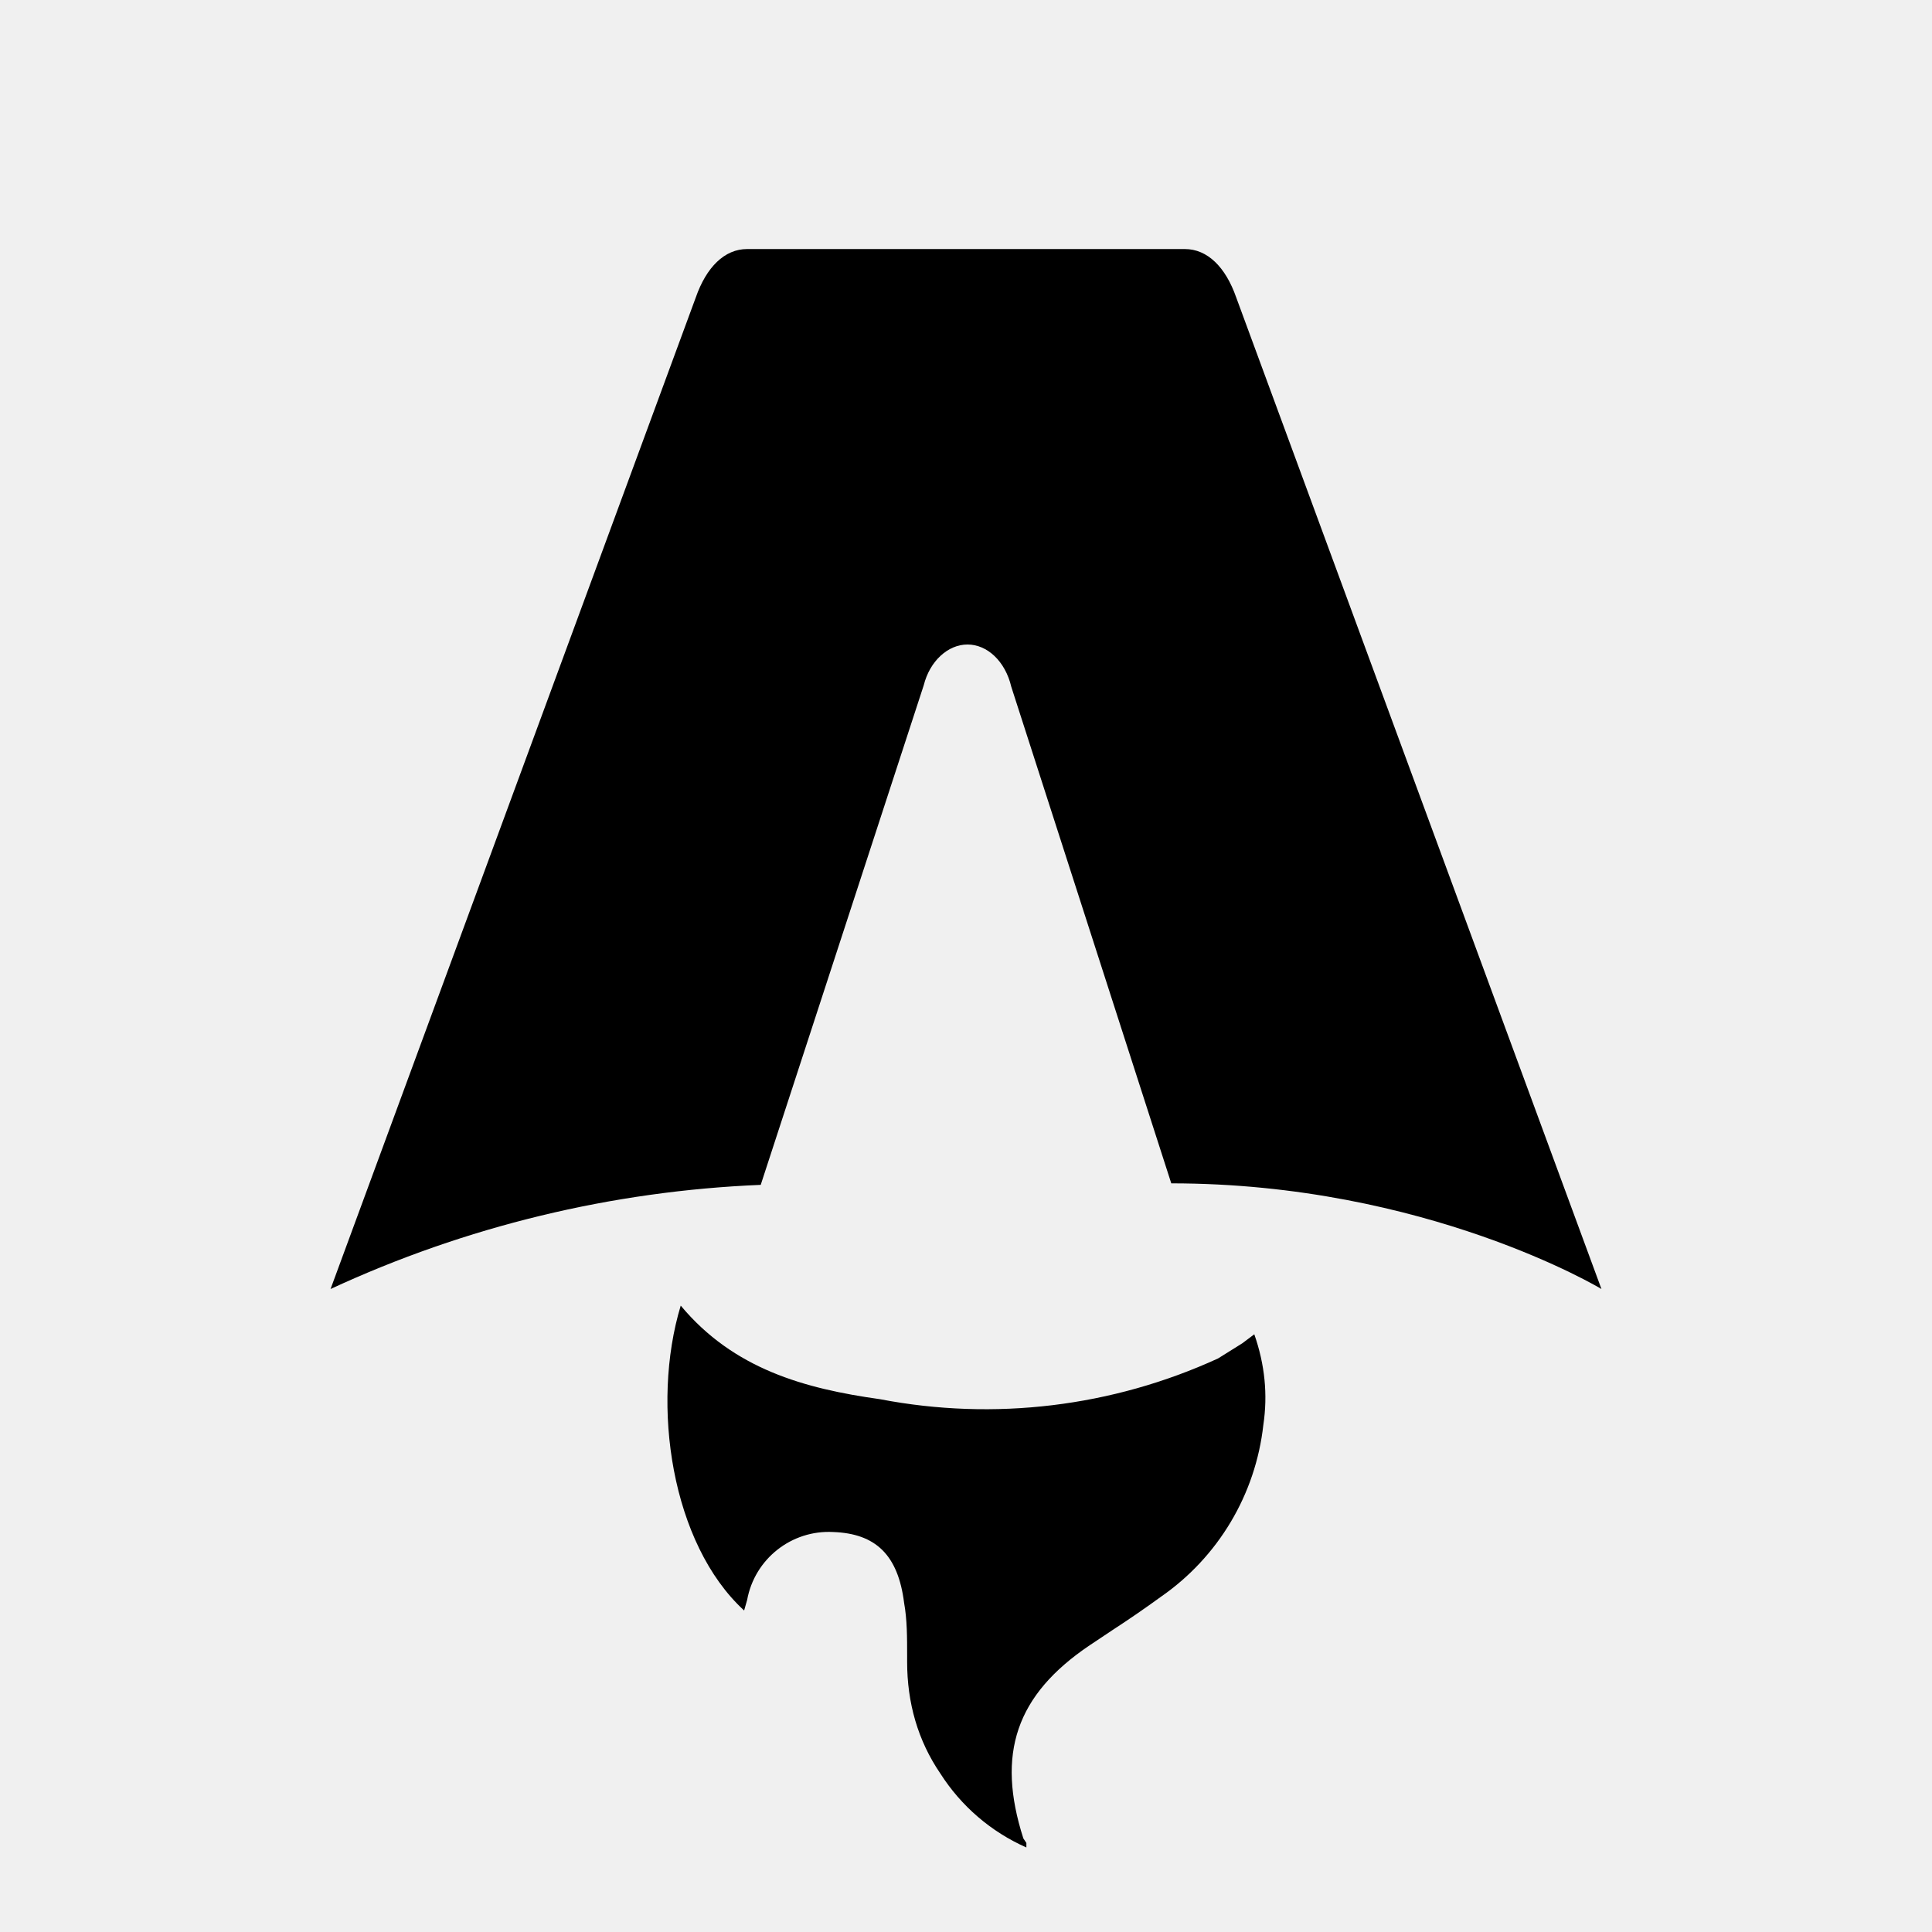
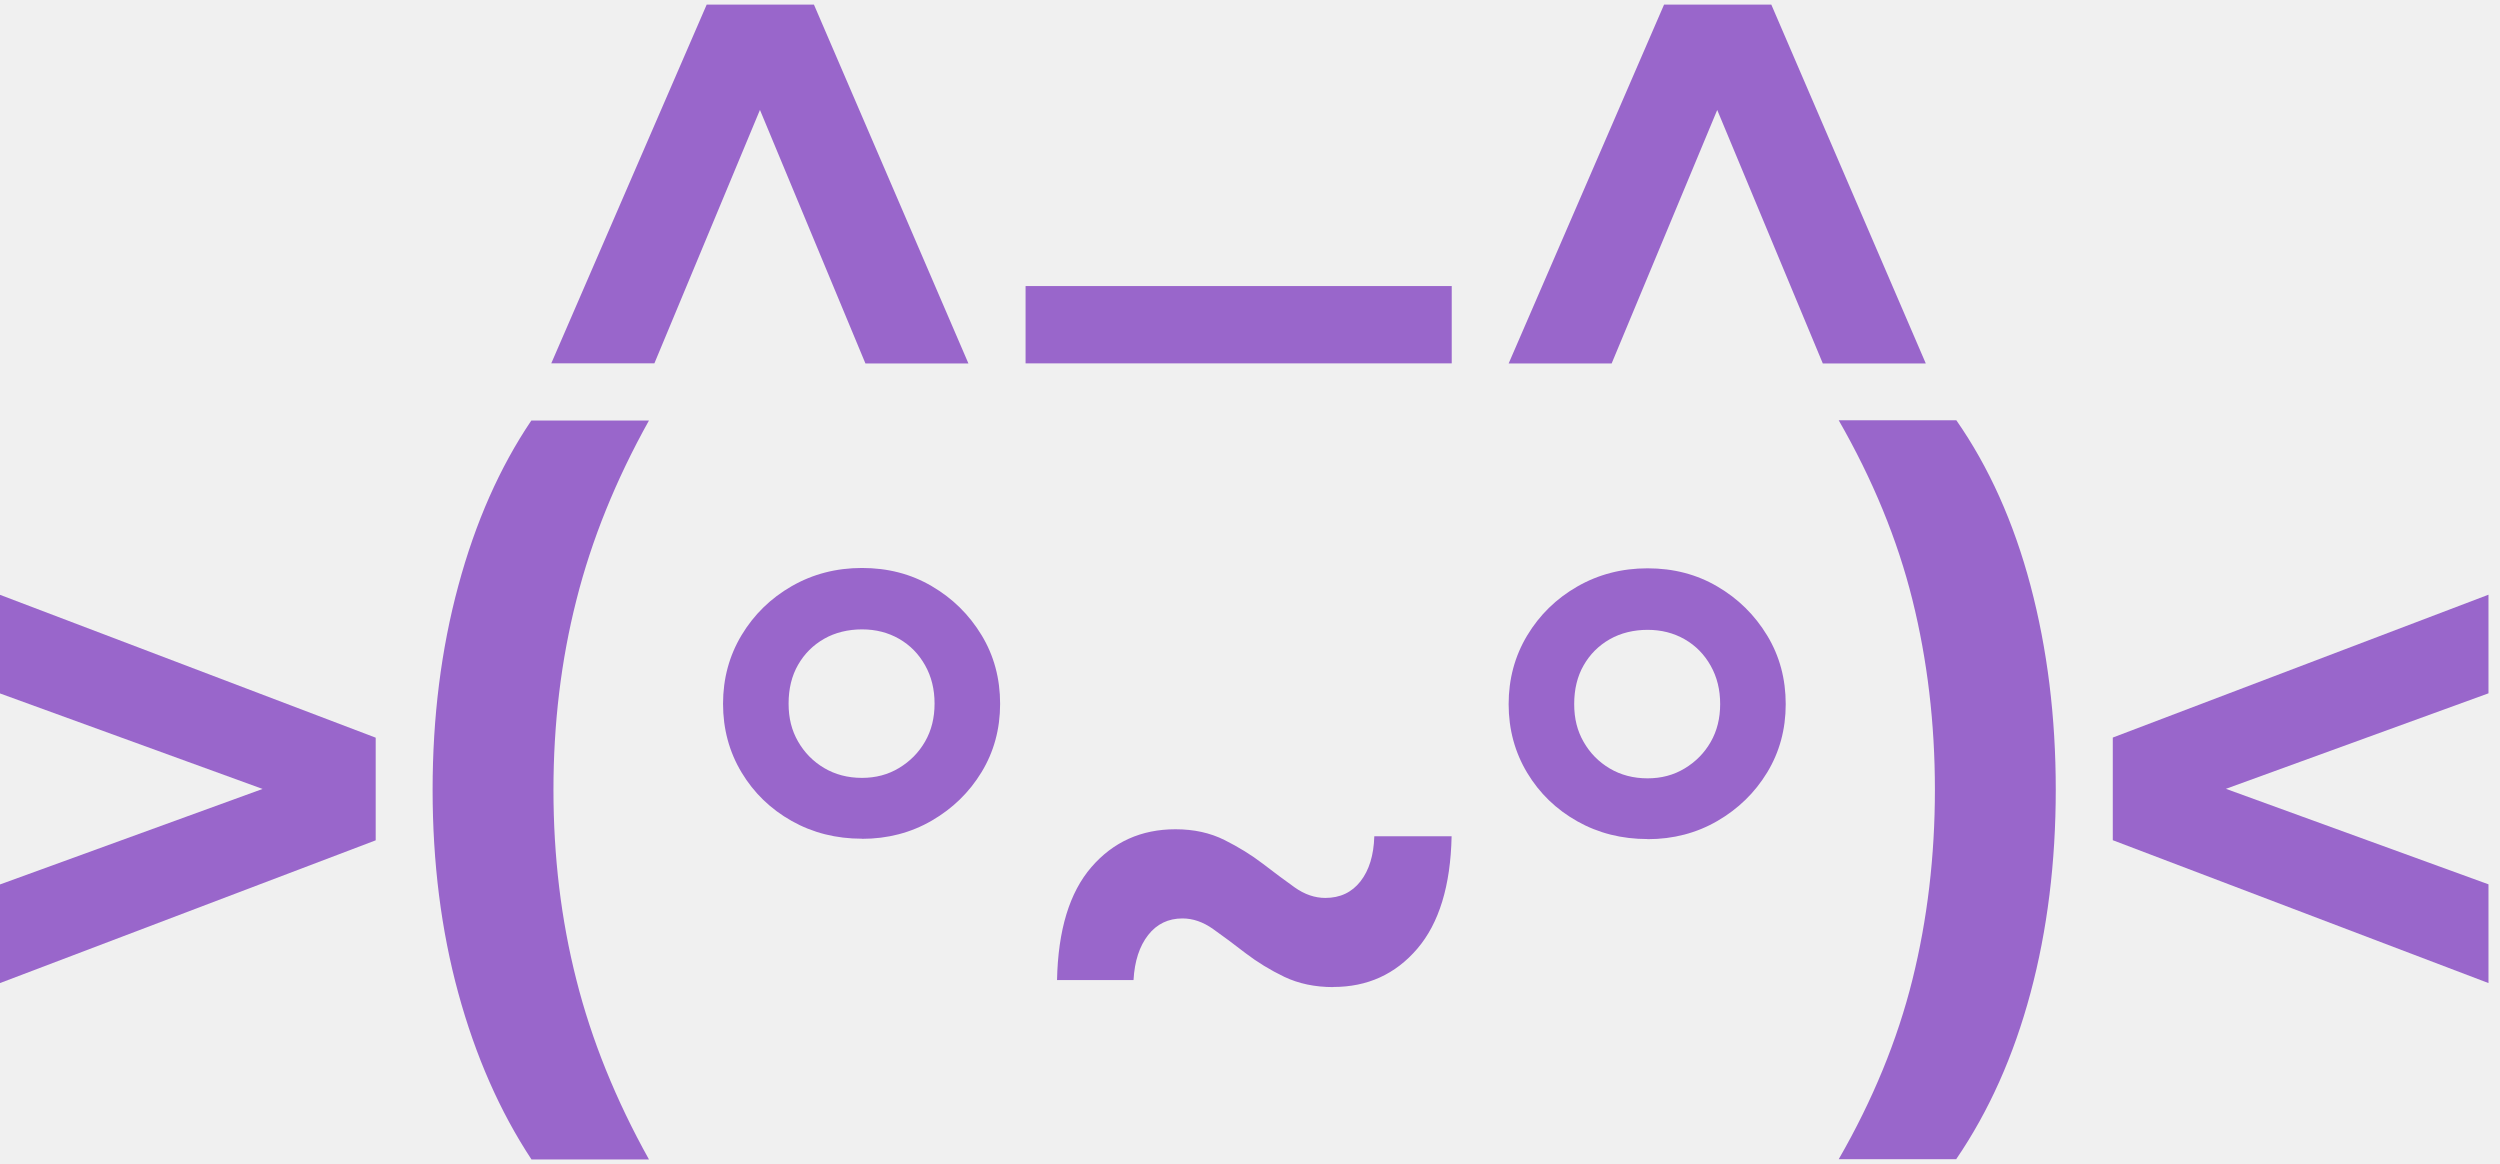
- <svg xmlns="http://www.w3.org/2000/svg" fill="none" viewBox="0 0 128 128">
-   <path d="M50.4 78.5a75.1 75.1 0 0 0-28.5 6.9l24.2-65.7c.7-2 1.9-3.2 3.4-3.2h29c1.5 0 2.7 1.2 3.4 3.2l24.2 65.7s-11.6-7-28.5-7L67 45.5c-.4-1.7-1.6-2.8-2.9-2.8-1.3 0-2.5 1.1-2.9 2.7L50.4 78.5Zm-1.1 28.2Zm-4.2-20.2c-2 6.6-.6 15.8 4.2 20.2a17.5 17.5 0 0 1 .2-.7 5.5 5.5 0 0 1 5.7-4.5c2.8.1 4.3 1.5 4.7 4.7.2 1.1.2 2.3.2 3.5v.4c0 2.7.7 5.2 2.2 7.4a13 13 0 0 0 5.7 4.9v-.3l-.2-.3c-1.8-5.6-.5-9.5 4.4-12.8l1.5-1a73 73 0 0 0 3.2-2.2 16 16 0 0 0 6.8-11.4c.3-2 .1-4-.6-6l-.8.6-1.6 1a37 37 0 0 1-22.4 2.7c-5-.7-9.7-2-13.2-6.2Z" />
-   <style>
-         path { fill: #000; }
-         @media (prefers-color-scheme: dark) {
-             path { fill: #FFF; }
-         }
-     </style>
+ <svg xmlns="http://www.w3.org/2000/svg" width="217" height="101" viewBox="0 0 217 101" fill="none">
+   <path d="M0 85.33V76.77L29.39 66.08V70.88L0 60.19V51.63L32.61 64.03V72.94L0 85.33Z" fill="#9966CB" />
+   <path d="M47.85 31.54L61.34 0.4H70.65L84.06 31.55H75.12L63.43 3.45H68.5L56.8 31.54H47.86H47.85Z" fill="#9966CB" />
+   <path d="M89.02 31.54V24.83H126.01V31.54H89.02Z" fill="#9966CB" />
+   <path d="M130.95 31.55L144.44 0.4H153.75L167.16 31.55H158.22L146.52 3.46H151.59L139.89 31.55H130.95Z" fill="#9966CB" />
+   <path d="M216 85.33L183.39 72.93V64.02L216 51.62V60.18L186.61 70.87V66.07L216 76.76V85.32V85.33Z" fill="#9966CB" />
+   <path d="M46.12 100.62C43.38 96.46 41.27 91.65 39.78 86.2C38.29 80.74 37.55 74.86 37.55 68.56C37.55 62.26 38.29 56.36 39.78 50.85C41.26 45.35 43.38 40.56 46.12 36.5H56.33C53.45 41.66 51.35 46.86 50.03 52.09C48.7 57.32 48.04 62.81 48.04 68.57C48.04 74.33 48.7 79.82 50.03 85.05C51.35 90.28 53.45 95.47 56.33 100.64H46.12V100.62Z" fill="#9966CB" />
+   <path d="M115.73 85.68C114.13 85.68 112.72 85.38 111.48 84.79C110.25 84.2 109.13 83.51 108.12 82.74C107.12 81.96 106.18 81.27 105.31 80.65C104.44 80.03 103.55 79.72 102.64 79.72C101.41 79.72 100.41 80.2 99.66 81.16C98.91 82.12 98.48 83.42 98.39 85.07H91.75C91.84 80.73 92.83 77.47 94.73 75.27C96.62 73.08 99.06 71.98 102.03 71.98C103.63 71.98 105.04 72.29 106.28 72.91C107.52 73.53 108.62 74.21 109.6 74.96C110.58 75.72 111.51 76.4 112.37 77.02C113.24 77.64 114.13 77.94 115.04 77.94C116.32 77.94 117.34 77.46 118.09 76.5C118.84 75.54 119.24 74.24 119.29 72.59H126C125.91 76.89 124.91 80.14 123.02 82.35C121.12 84.57 118.69 85.67 115.72 85.67L115.73 85.68Z" fill="#9966CB" />
+   <path d="M169.81 100.62H159.6C162.57 95.46 164.7 90.26 166 85.03C167.3 79.8 167.95 74.31 167.95 68.55C167.95 62.79 167.3 57.3 166 52.07C164.7 46.84 162.56 41.64 159.6 36.48H169.81C172.64 40.54 174.79 45.33 176.25 50.83C177.71 56.34 178.44 62.24 178.44 68.54C178.44 74.84 177.71 80.73 176.25 86.18C174.79 91.64 172.64 96.45 169.81 100.6V100.62Z" fill="#9966CB" />
+   <path d="M143.01 72.83C140.77 72.83 138.74 72.32 136.91 71.29C135.08 70.26 133.63 68.86 132.56 67.08C131.49 65.3 130.95 63.31 130.95 61.12C130.95 58.93 131.49 56.94 132.56 55.16C133.63 53.38 135.08 51.96 136.91 50.91C138.74 49.86 140.77 49.33 143.01 49.33C145.25 49.33 147.27 49.85 149.07 50.91C150.87 51.96 152.31 53.38 153.39 55.16C154.47 56.94 155 58.93 155 61.12C155 63.31 154.46 65.29 153.39 67.05C152.32 68.81 150.88 70.21 149.07 71.26C147.26 72.31 145.24 72.84 143.01 72.84V72.83ZM143.01 67.56C144.2 67.56 145.27 67.28 146.23 66.7C147.19 66.12 147.94 65.36 148.49 64.4C149.04 63.44 149.31 62.35 149.31 61.11C149.31 59.87 149.04 58.77 148.49 57.79C147.94 56.81 147.19 56.04 146.23 55.49C145.27 54.94 144.2 54.67 143.01 54.67C141.82 54.67 140.68 54.94 139.72 55.49C138.76 56.04 138.01 56.79 137.46 57.75C136.91 58.71 136.64 59.83 136.64 61.11C136.64 62.39 136.91 63.44 137.46 64.4C138.01 65.36 138.76 66.13 139.72 66.7C140.68 67.27 141.78 67.56 143.01 67.56Z" fill="#9966CB" />
+   <path d="M74.82 72.8C72.58 72.8 70.55 72.29 68.72 71.26C66.89 70.23 65.44 68.83 64.37 67.05C63.3 65.27 62.76 63.28 62.76 61.09C62.76 58.9 63.3 56.91 64.37 55.13C65.44 53.35 66.89 51.93 68.72 50.88C70.55 49.83 72.58 49.3 74.82 49.3C77.06 49.3 79.08 49.82 80.88 50.88C82.68 51.93 84.12 53.35 85.2 55.13C86.28 56.91 86.81 58.9 86.81 61.09C86.81 63.28 86.27 65.26 85.2 67.02C84.13 68.78 82.69 70.18 80.88 71.23C79.07 72.28 77.05 72.81 74.82 72.81V72.8ZM74.82 67.52C76.01 67.52 77.08 67.24 78.04 66.66C79 66.08 79.75 65.32 80.3 64.36C80.85 63.4 81.12 62.31 81.12 61.07C81.12 59.83 80.85 58.73 80.3 57.75C79.75 56.77 79 56 78.04 55.45C77.08 54.9 76.01 54.63 74.82 54.63C73.63 54.63 72.49 54.9 71.53 55.45C70.57 56 69.82 56.75 69.27 57.71C68.72 58.67 68.45 59.79 68.45 61.07C68.45 62.35 68.72 63.4 69.27 64.36C69.82 65.32 70.57 66.09 71.53 66.66C72.49 67.23 73.59 67.52 74.82 67.52Z" fill="#9966CB" />
</svg>
